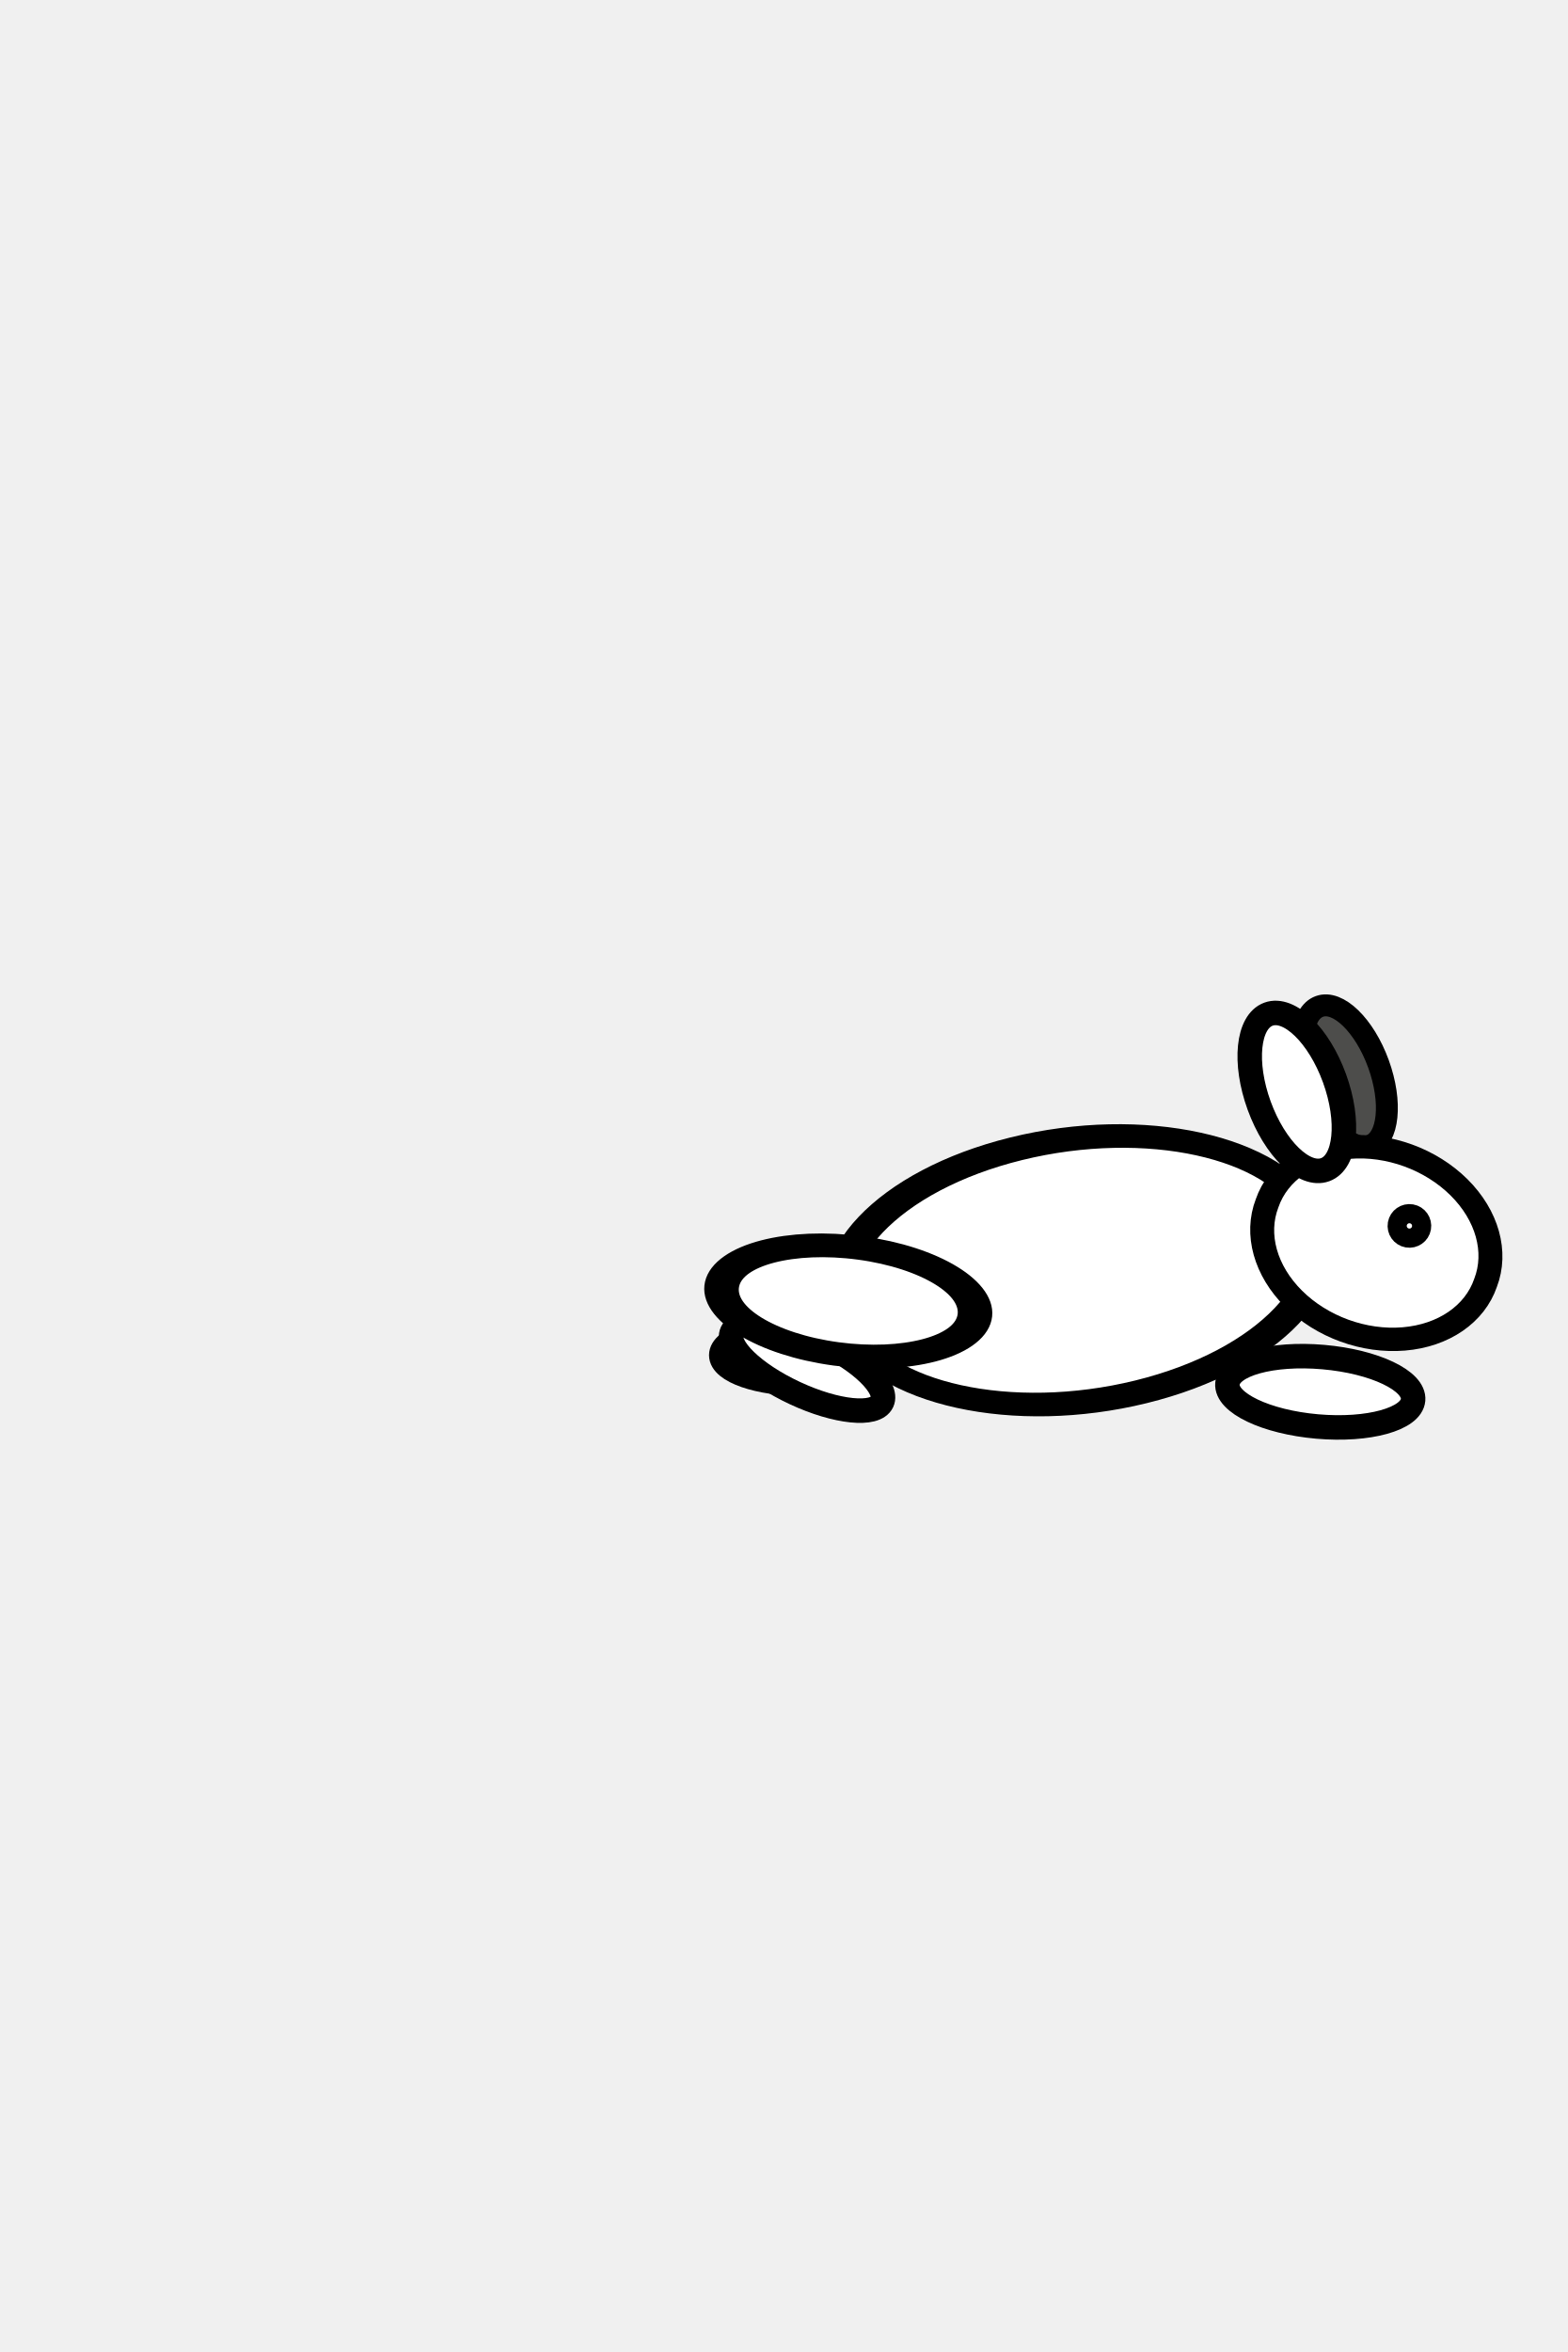
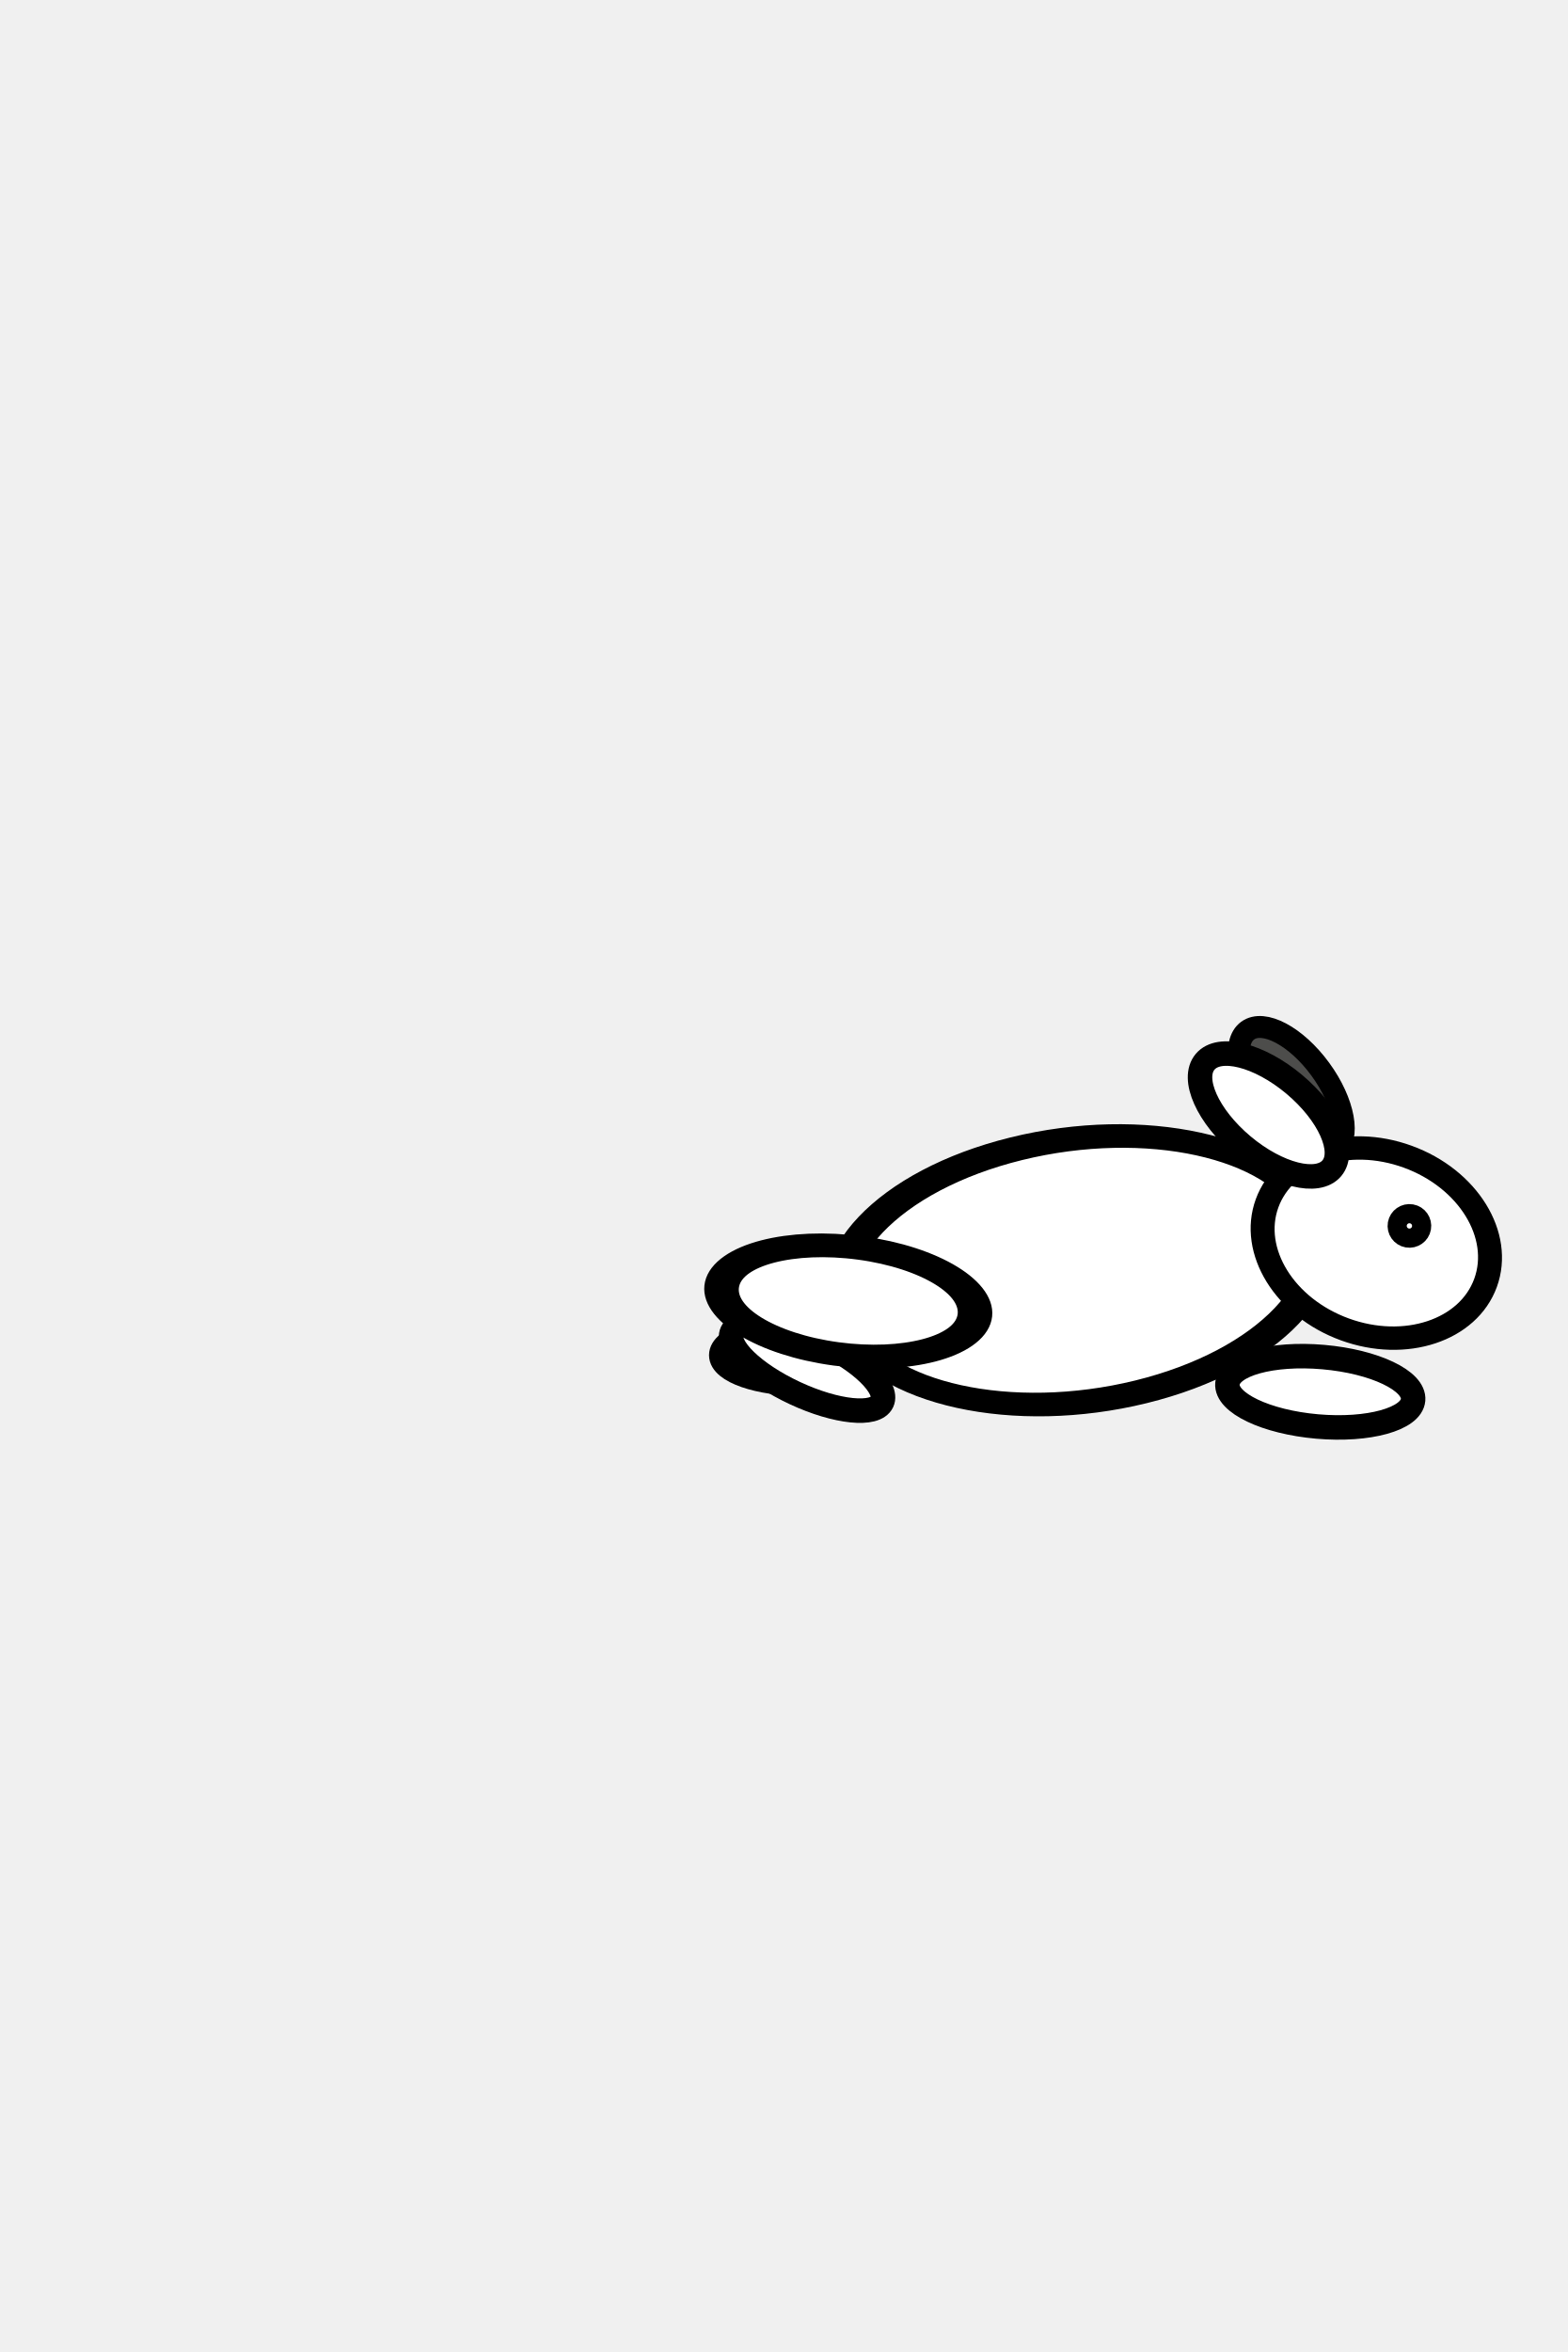
<svg xmlns="http://www.w3.org/2000/svg" width="64" height="96" id="svg2" version="1.1">
  <defs id="defs4" />
  <g id="layer1" transform="translate(0,-956.3622)">
-     <path style="fill:#4d4d4b;fill-opacity:1;stroke:#000000;stroke-opacity:1" id="path3772-7" d="m 13.582,7.609 a 3.378,1.636 0 1 1 -6.756,0 3.378,1.636 0 1 1 6.756,0 z" transform="matrix(0.3060454,0.8408529,-0.8408529,0.3060454,58.1732,989.3728)" />
-     <path transform="translate(15.29426,982.1993)" style="fill:#ffffff;fill-opacity:1;stroke:#000000;stroke-opacity:1" id="path3766-3" d="m 20.907,29.476 a 3.378,1.173 0 1 1 -6.756,0 3.378,1.173 0 1 1 6.756,0 z" />
-     <path style="fill:#ffffff;fill-opacity:1;stroke:#000000;stroke-opacity:1" id="path3766" d="m 20.907,29.476 a 3.378,1.173 0 1 1 -6.756,0 3.378,1.173 0 1 1 6.756,0 z" transform="matrix(0.9063078,0.4226183,-0.4226183,0.9063078,29.51798,978.0375)" />
-     <path style="fill:#ffffff;fill-opacity:1;stroke:#000000;stroke-opacity:1" id="path3768" d="m 18.631,21.298 a 5.369,8.64 0 1 1 -10.738,0 5.369,8.64 0 1 1 10.738,0 z" transform="matrix(0.4736443,0.9240528,-1.095174,0.2691563,61.08074,990.2226)" />
-     <path style="fill:#ffffff;fill-opacity:1;stroke:#000000;stroke-opacity:1" id="path3792" d="m 21.191,22.151 a 1.422,3.804 0 1 1 -2.844,0 1.422,3.804 0 1 1 2.844,0 z" transform="matrix(0.08715574,-0.9961947,0.9961947,0.08715574,30.1096,1030.933)" />
-     <path style="fill:#ffffff;fill-opacity:1;stroke:#000000;stroke-opacity:1" id="path3770" d="m 21.618,9.849 a 4.836,3.947 0 1 1 -9.671,0 4.836,3.947 0 1 1 9.671,0 z" transform="matrix(0.9222913,0.3356866,-0.3250163,0.892975,43.91028,992.671)" />
-     <path style="fill:#ffffff;fill-opacity:1;stroke:#000000;stroke-opacity:1" id="path3772" d="m 13.582,7.609 a 3.378,1.636 0 1 1 -6.756,0 3.378,1.636 0 1 1 6.756,0 z" transform="matrix(0.3420201,0.9396926,-0.9396926,0.3420201,56.60239,988.7396)" />
-     <path style="fill:#ffffff;fill-opacity:1;stroke:#000000;stroke-opacity:1" id="path3794" d="m 20.48,9.707 a 0.391,0.391 0 1 1 -0.782,0 0.391,0.391 0 1 1 0.782,0 z" transform="matrix(0.9848078,0.1736482,-0.1736482,0.9848078,39.44024,993.3513)" />
-     <path style="fill:#ffffff;fill-opacity:1;stroke:#000000;stroke-opacity:1" id="path3796" d="m 17.493,27.947 a 3.698,2.276 0 1 1 -7.396,0 3.698,2.276 0 1 1 7.396,0 z" transform="matrix(1.392882,0.1873873,-0.2194103,0.9493916,21.5474,980.3445)" />
+     <ellipse style="fill:#4d4d4b;fill-opacity:1;stroke:#000000;stroke-width:0.895;stroke-opacity:1" id="path3772-7" transform="matrix(0.59032,0.8071693,-0.8071693,0.59032,0,0)" cx="838.991" cy="548.279" rx="3.022" ry="1.464" />
+     <path transform="translate(15.29426,982.1993)" style="fill:#ffffff;fill-opacity:1;stroke:#000000;stroke-opacity:1" id="path3766-3" d="m 20.907,29.476 a 3.378,1.173 0 0 1 -3.378,1.173 3.378,1.173 0 0 1 -3.378,-1.173 3.378,1.173 0 0 1 3.378,-1.173 3.378,1.173 0 0 1 3.378,1.173 z" />
+     <path style="fill:#ffffff;fill-opacity:1;stroke:#000000;stroke-opacity:1" id="path3766" d="m 20.907,29.476 a 3.378,1.173 0 0 1 -3.378,1.173 3.378,1.173 0 0 1 -3.378,-1.173 3.378,1.173 0 0 1 3.378,-1.173 3.378,1.173 0 0 1 3.378,1.173 z" transform="matrix(0.9063078,0.4226183,-0.4226183,0.9063078,29.51798,978.0375)" />
+     <path style="fill:#ffffff;fill-opacity:1;stroke:#000000;stroke-opacity:1" id="path3768" d="m 18.631,21.298 a 5.369,8.64 0 0 1 -5.369,8.64 5.369,8.64 0 0 1 -5.369,-8.64 5.369,8.64 0 0 1 5.369,-8.64 5.369,8.64 0 0 1 5.369,8.64 z" transform="matrix(0.4736443,0.9240528,-1.095174,0.2691563,61.08074,990.2226)" />
+     <path style="fill:#ffffff;fill-opacity:1;stroke:#000000;stroke-opacity:1" id="path3792" d="m 21.191,22.151 a 1.422,3.804 0 0 1 -1.422,3.804 1.422,3.804 0 0 1 -1.422,-3.804 1.422,3.804 0 0 1 1.422,-3.804 1.422,3.804 0 0 1 1.422,3.804 z" transform="matrix(0.08715574,-0.9961947,0.9961947,0.08715574,30.1096,1030.933)" />
+     <path style="fill:#ffffff;fill-opacity:1;stroke:#000000;stroke-opacity:1" id="path3770" d="M 21.618,9.849 A 4.836,3.947 0 0 1 16.782,13.796 4.836,3.947 0 0 1 11.947,9.849 4.836,3.947 0 0 1 16.782,5.902 4.836,3.947 0 0 1 21.618,9.849 Z" transform="matrix(0.9222913,0.3356866,-0.3250163,0.892975,43.91028,992.671)" />
+     <ellipse style="fill:#ffffff;fill-opacity:1;stroke:#000000;stroke-opacity:1" id="path3772" transform="matrix(0.7660444,0.6427876,-0.6427876,0.7660444,0,0)" cx="683.661" cy="734.193" rx="3.378" ry="1.636" />
+     <path style="fill:#ffffff;fill-opacity:1;stroke:#000000;stroke-opacity:1" id="path3794" d="M 20.48,9.707 A 0.391,0.391 0 0 1 20.089,10.098 0.391,0.391 0 0 1 19.698,9.707 0.391,0.391 0 0 1 20.089,9.316 0.391,0.391 0 0 1 20.48,9.707 Z" transform="matrix(0.9848078,0.1736482,-0.1736482,0.9848078,39.44024,993.3513)" />
+     <path style="fill:#ffffff;fill-opacity:1;stroke:#000000;stroke-opacity:1" id="path3796" d="m 17.493,27.947 a 3.698,2.276 0 0 1 -3.698,2.276 3.698,2.276 0 0 1 -3.698,-2.276 3.698,2.276 0 0 1 3.698,-2.276 3.698,2.276 0 0 1 3.698,2.276 z" transform="matrix(1.392882,0.1873873,-0.2194103,0.9493916,21.5474,980.3445)" />
  </g>
</svg>
